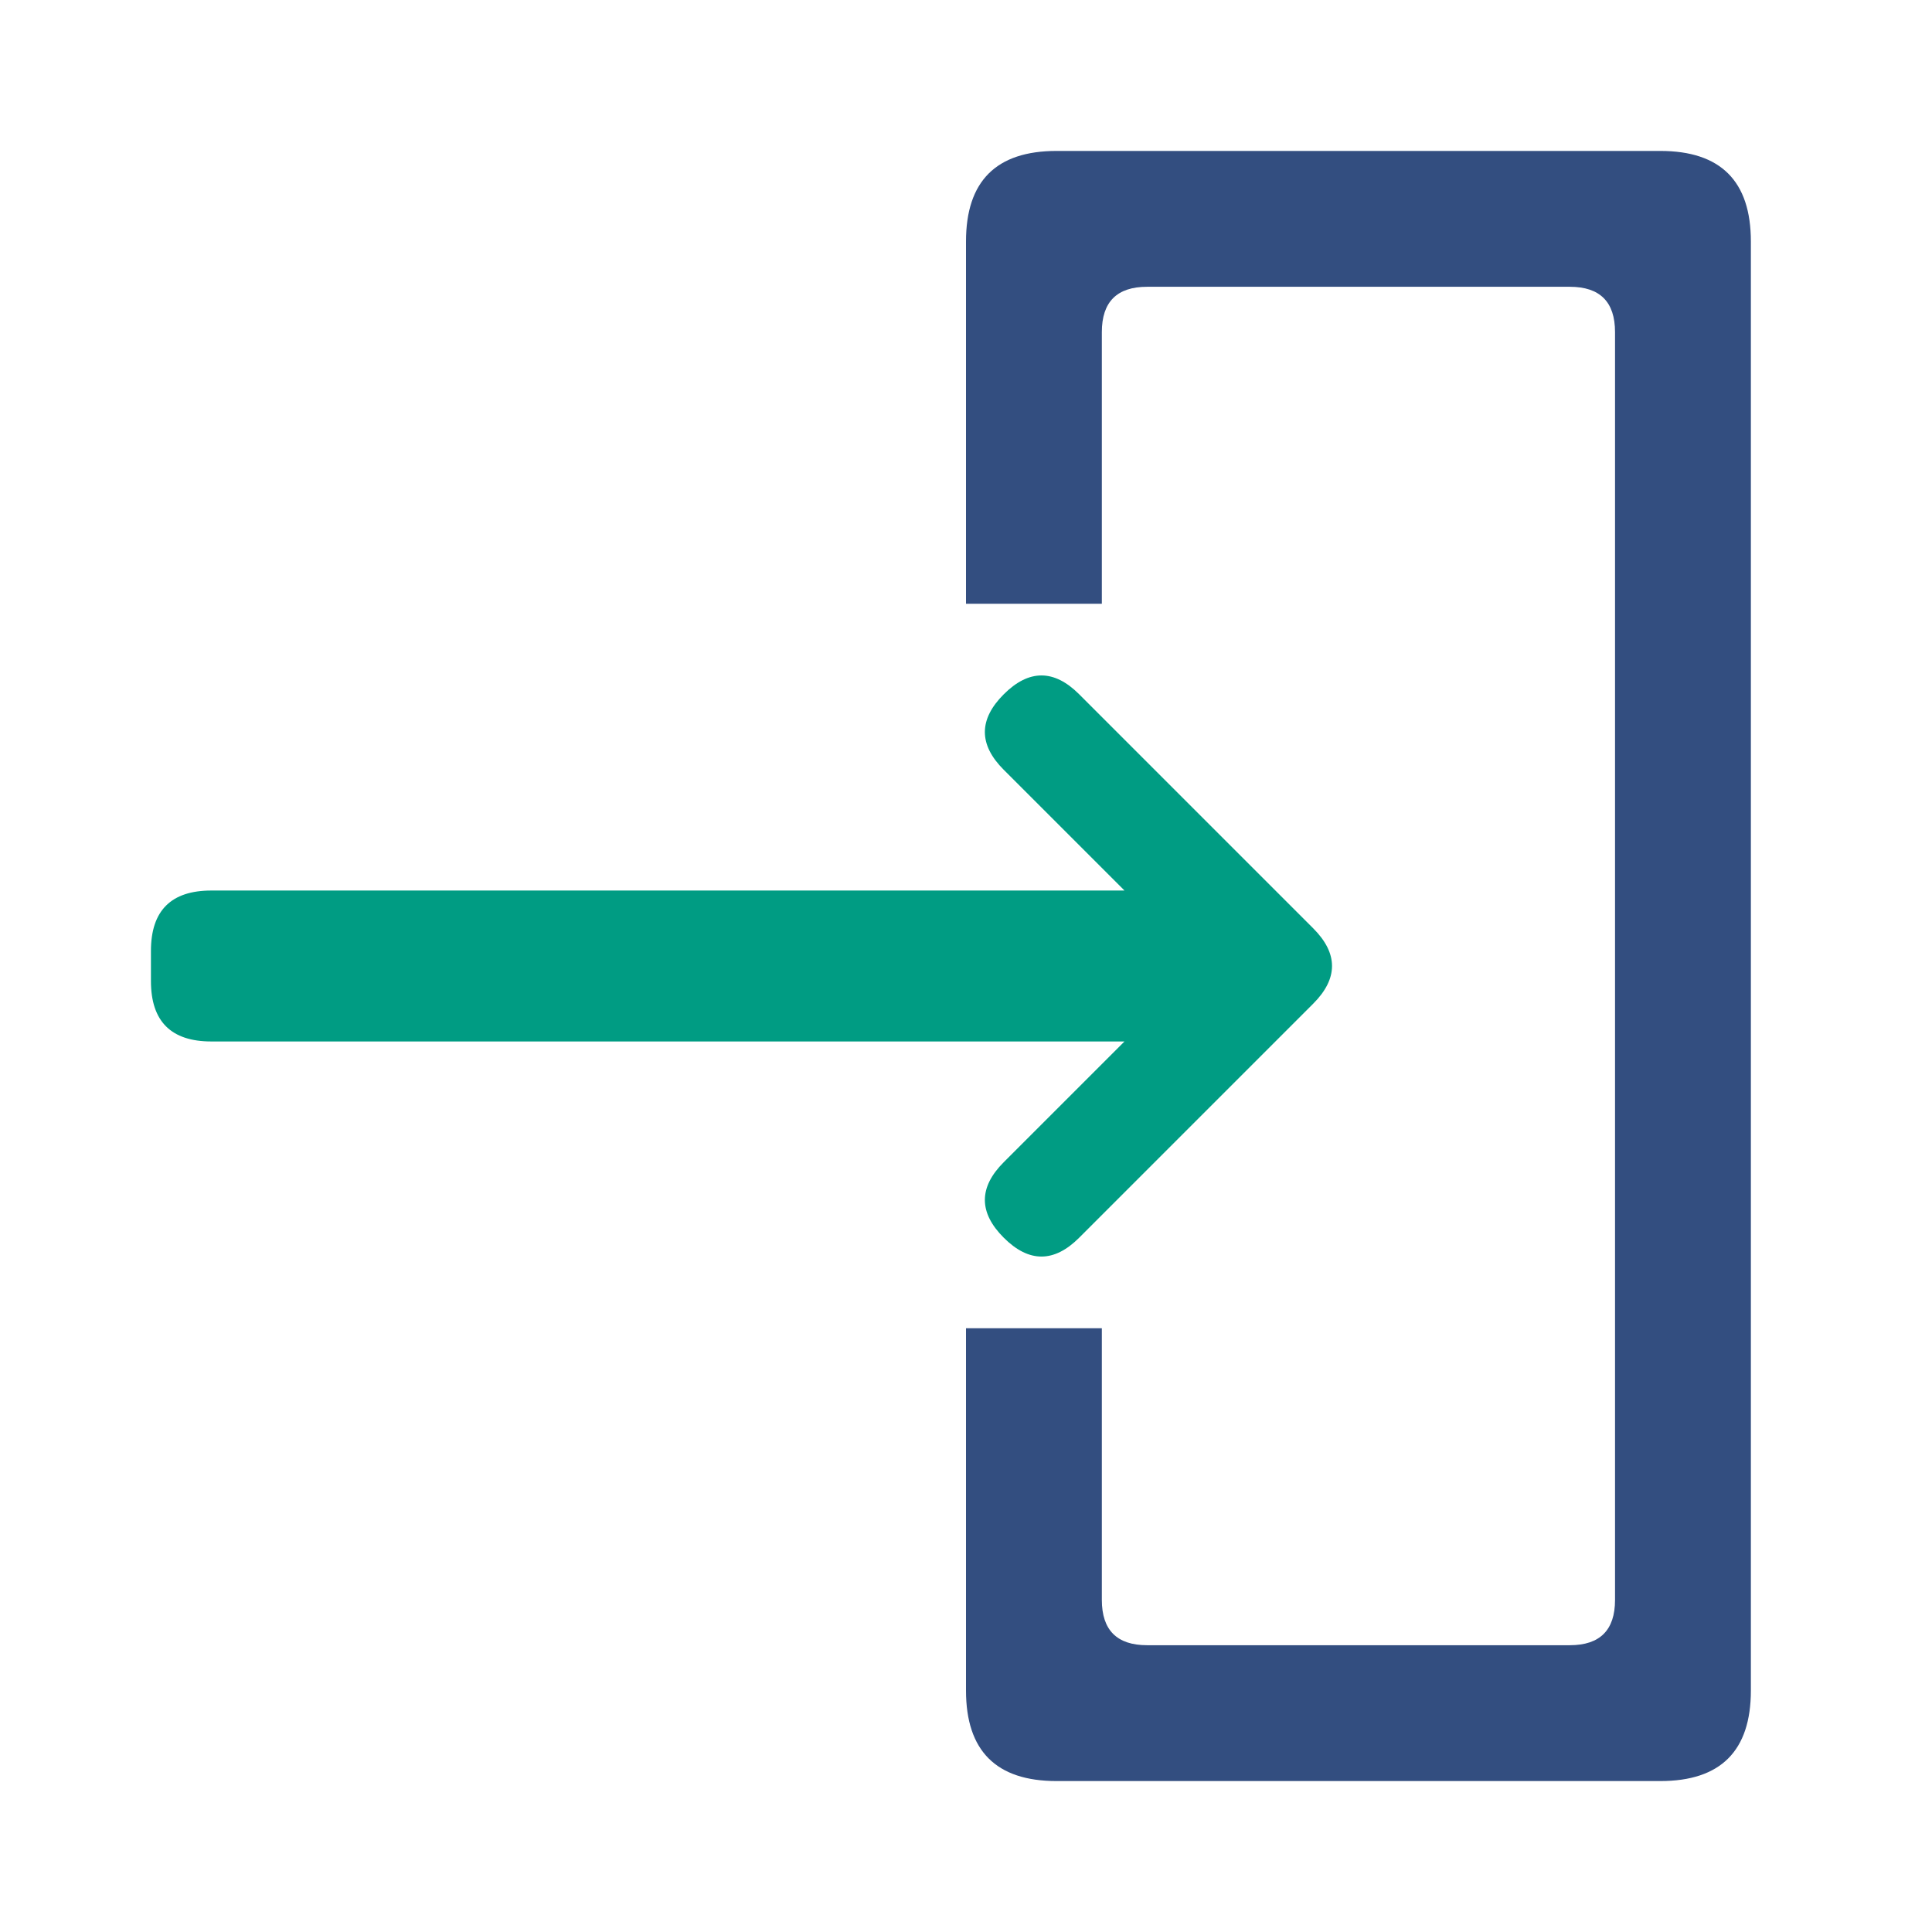
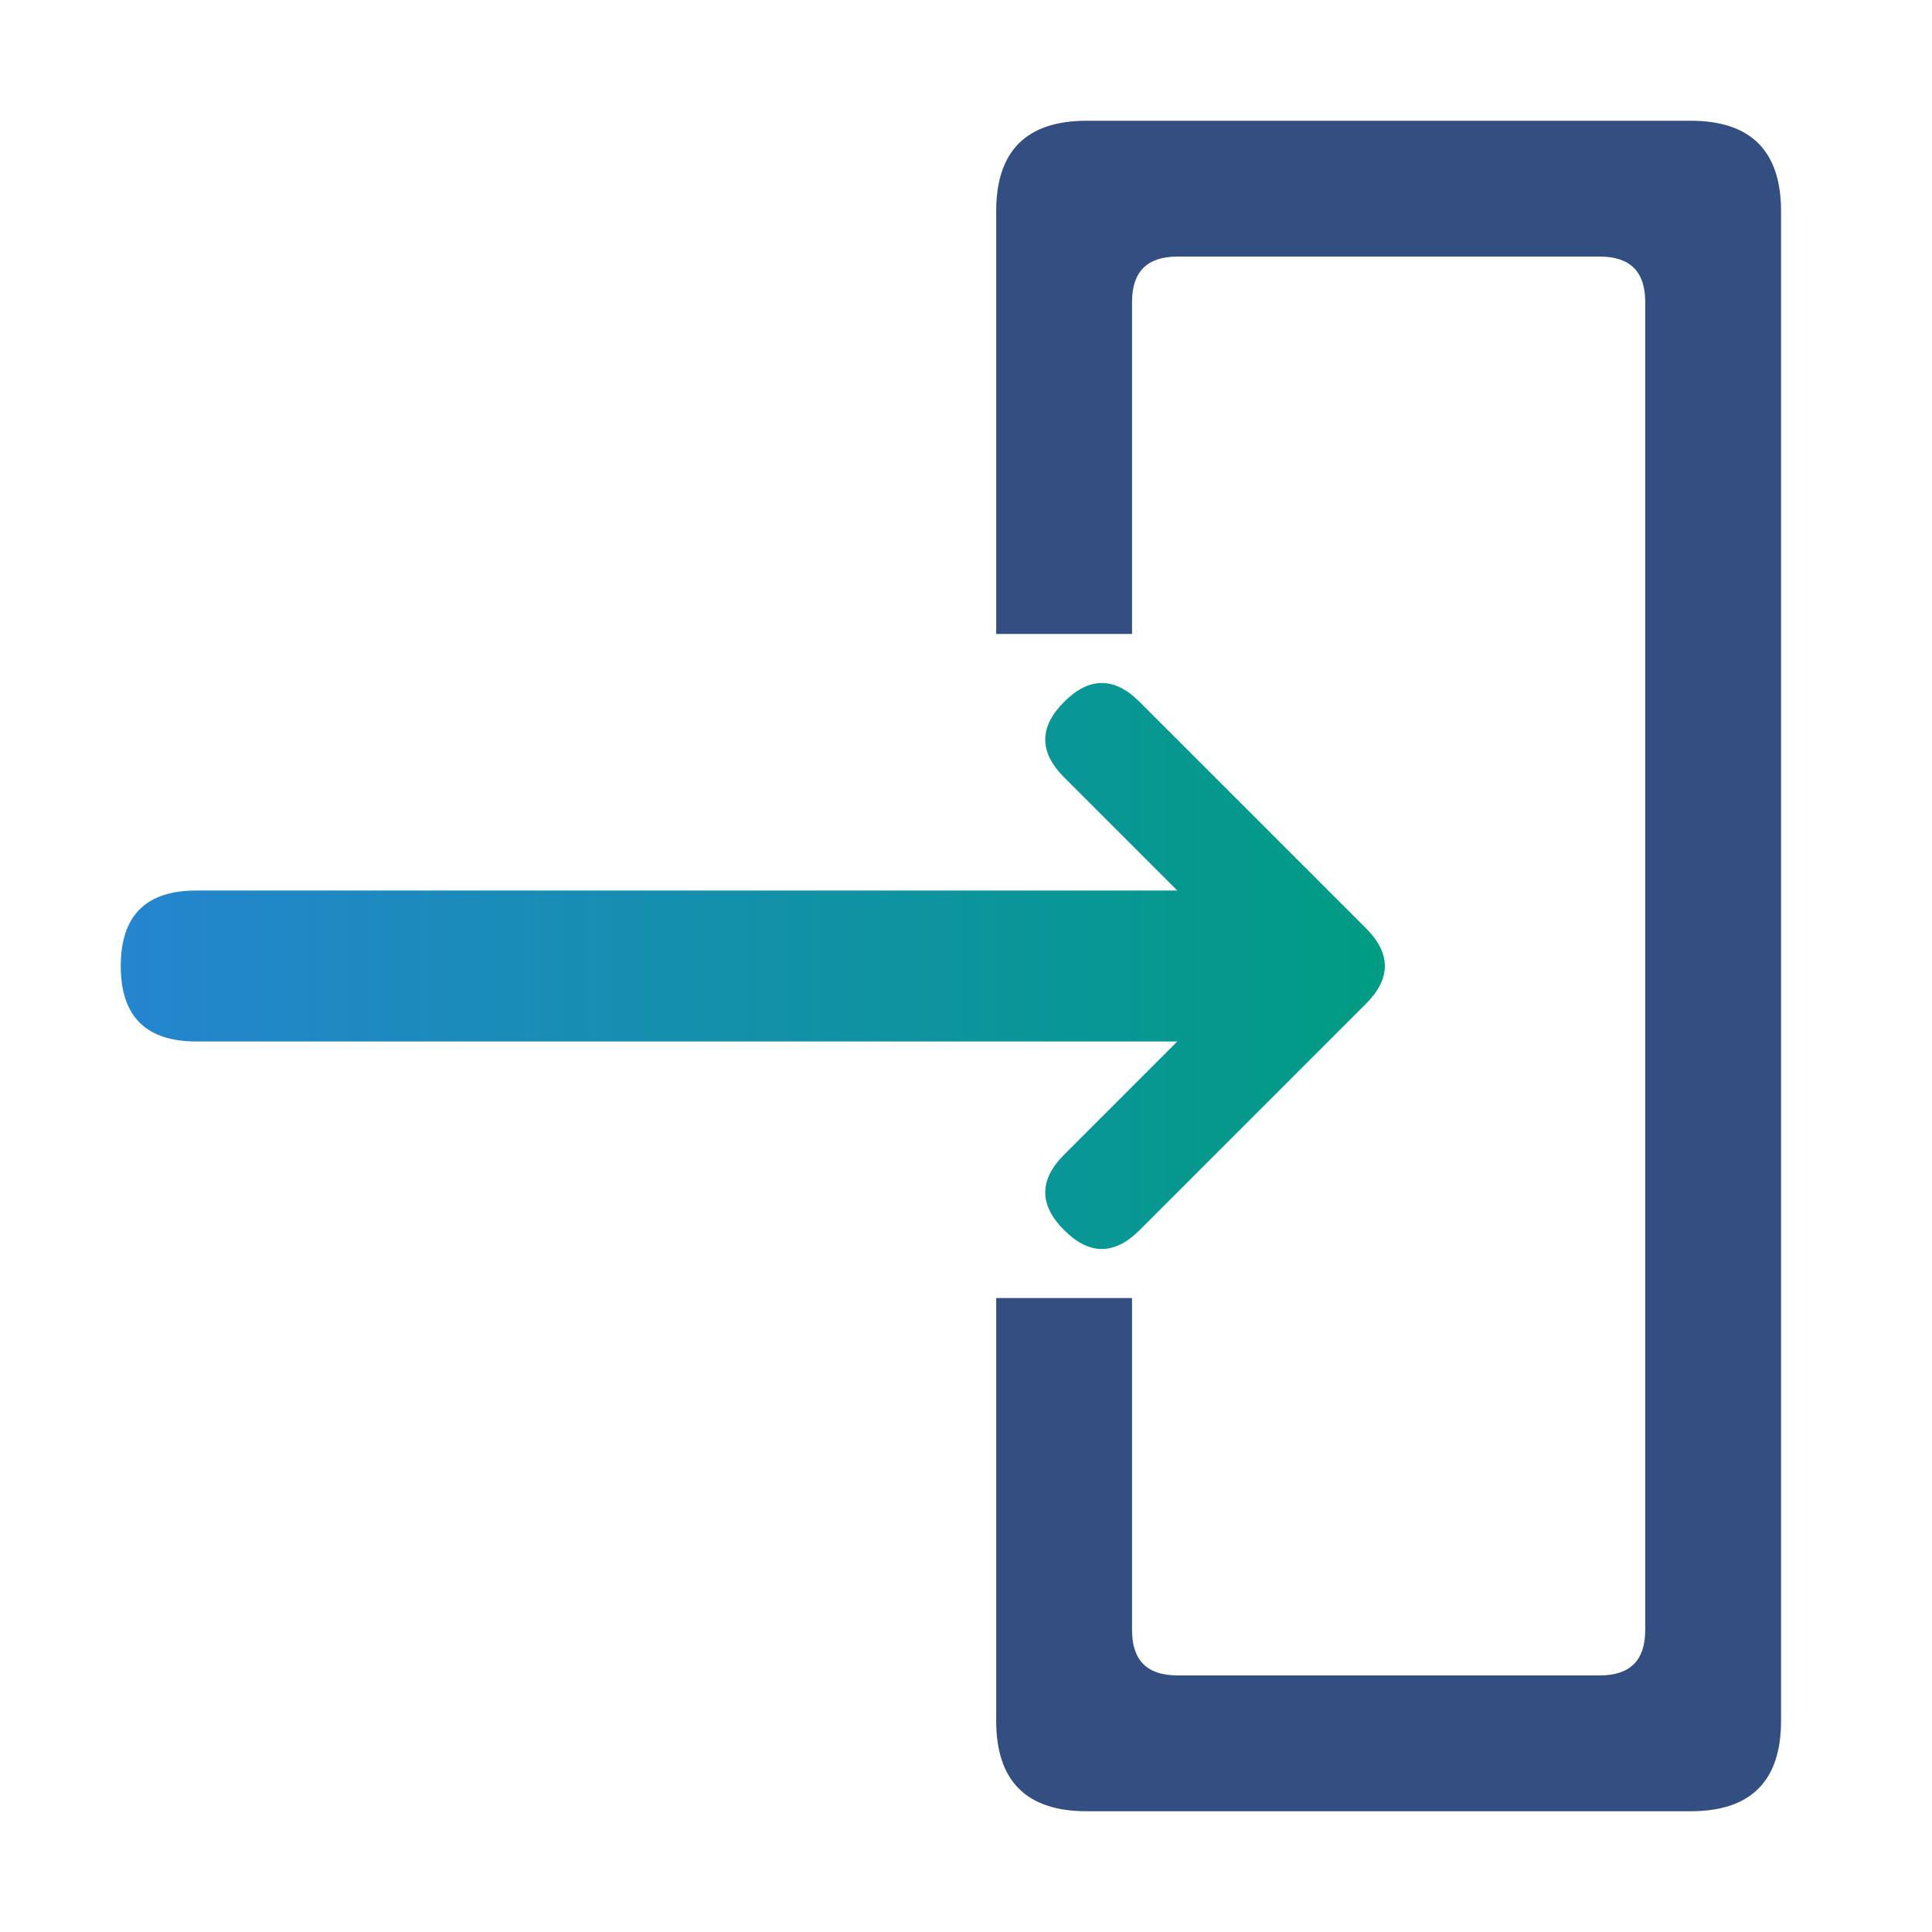
<svg xmlns="http://www.w3.org/2000/svg" width="512" height="512" viewBox="0 0 512 512">
-   <path fill="#334E80" d="M280 40H440Q464 40 464 64V448Q464 472 440 472H280Q256 472 256 448V352H292V424Q292 436 304 436H416Q428 436 428 424V88Q428 76 416 76H304Q292 76 292 88V160H256V64Q256 40 280 40Z" />
-   <path fill="#009C83" d="M56 236H298L266 204Q256 194 266 184Q276 174 286 184L348 246Q358 256 348 266L286 328Q276 338 266 328Q256 318 266 308L298 276H56Q40 276 40 260V252Q40 236 56 236Z" />
+   <defs>
+     <linearGradient id="login" x1="32" y1="256" x2="368" y2="256" gradientUnits="userSpaceOnUse">
+       <stop stop-color="#2585CF" />
+       <stop offset="1" stop-color="#009C83" />
+     </linearGradient>
+   </defs>
+   <path fill="#334E80" d="M288 32H448Q472 32 472 56V456Q472 480 448 480H288Q264 480 264 456V344H300V432Q300 444 312 444H424Q436 444 436 432V80Q436 68 424 68H312Q300 68 300 80V168H264V56Q264 32 288 32Z" />
+   <path fill="url(#login)" d="M52 236H312L282 206Q272 196 282 186Q292 176 302 186L362 246Q372 256 362 266L302 326Q292 336 282 326Q272 316 282 306L312 276H52Q32 276 32 256Q32 236 52 236Z" />
</svg>
